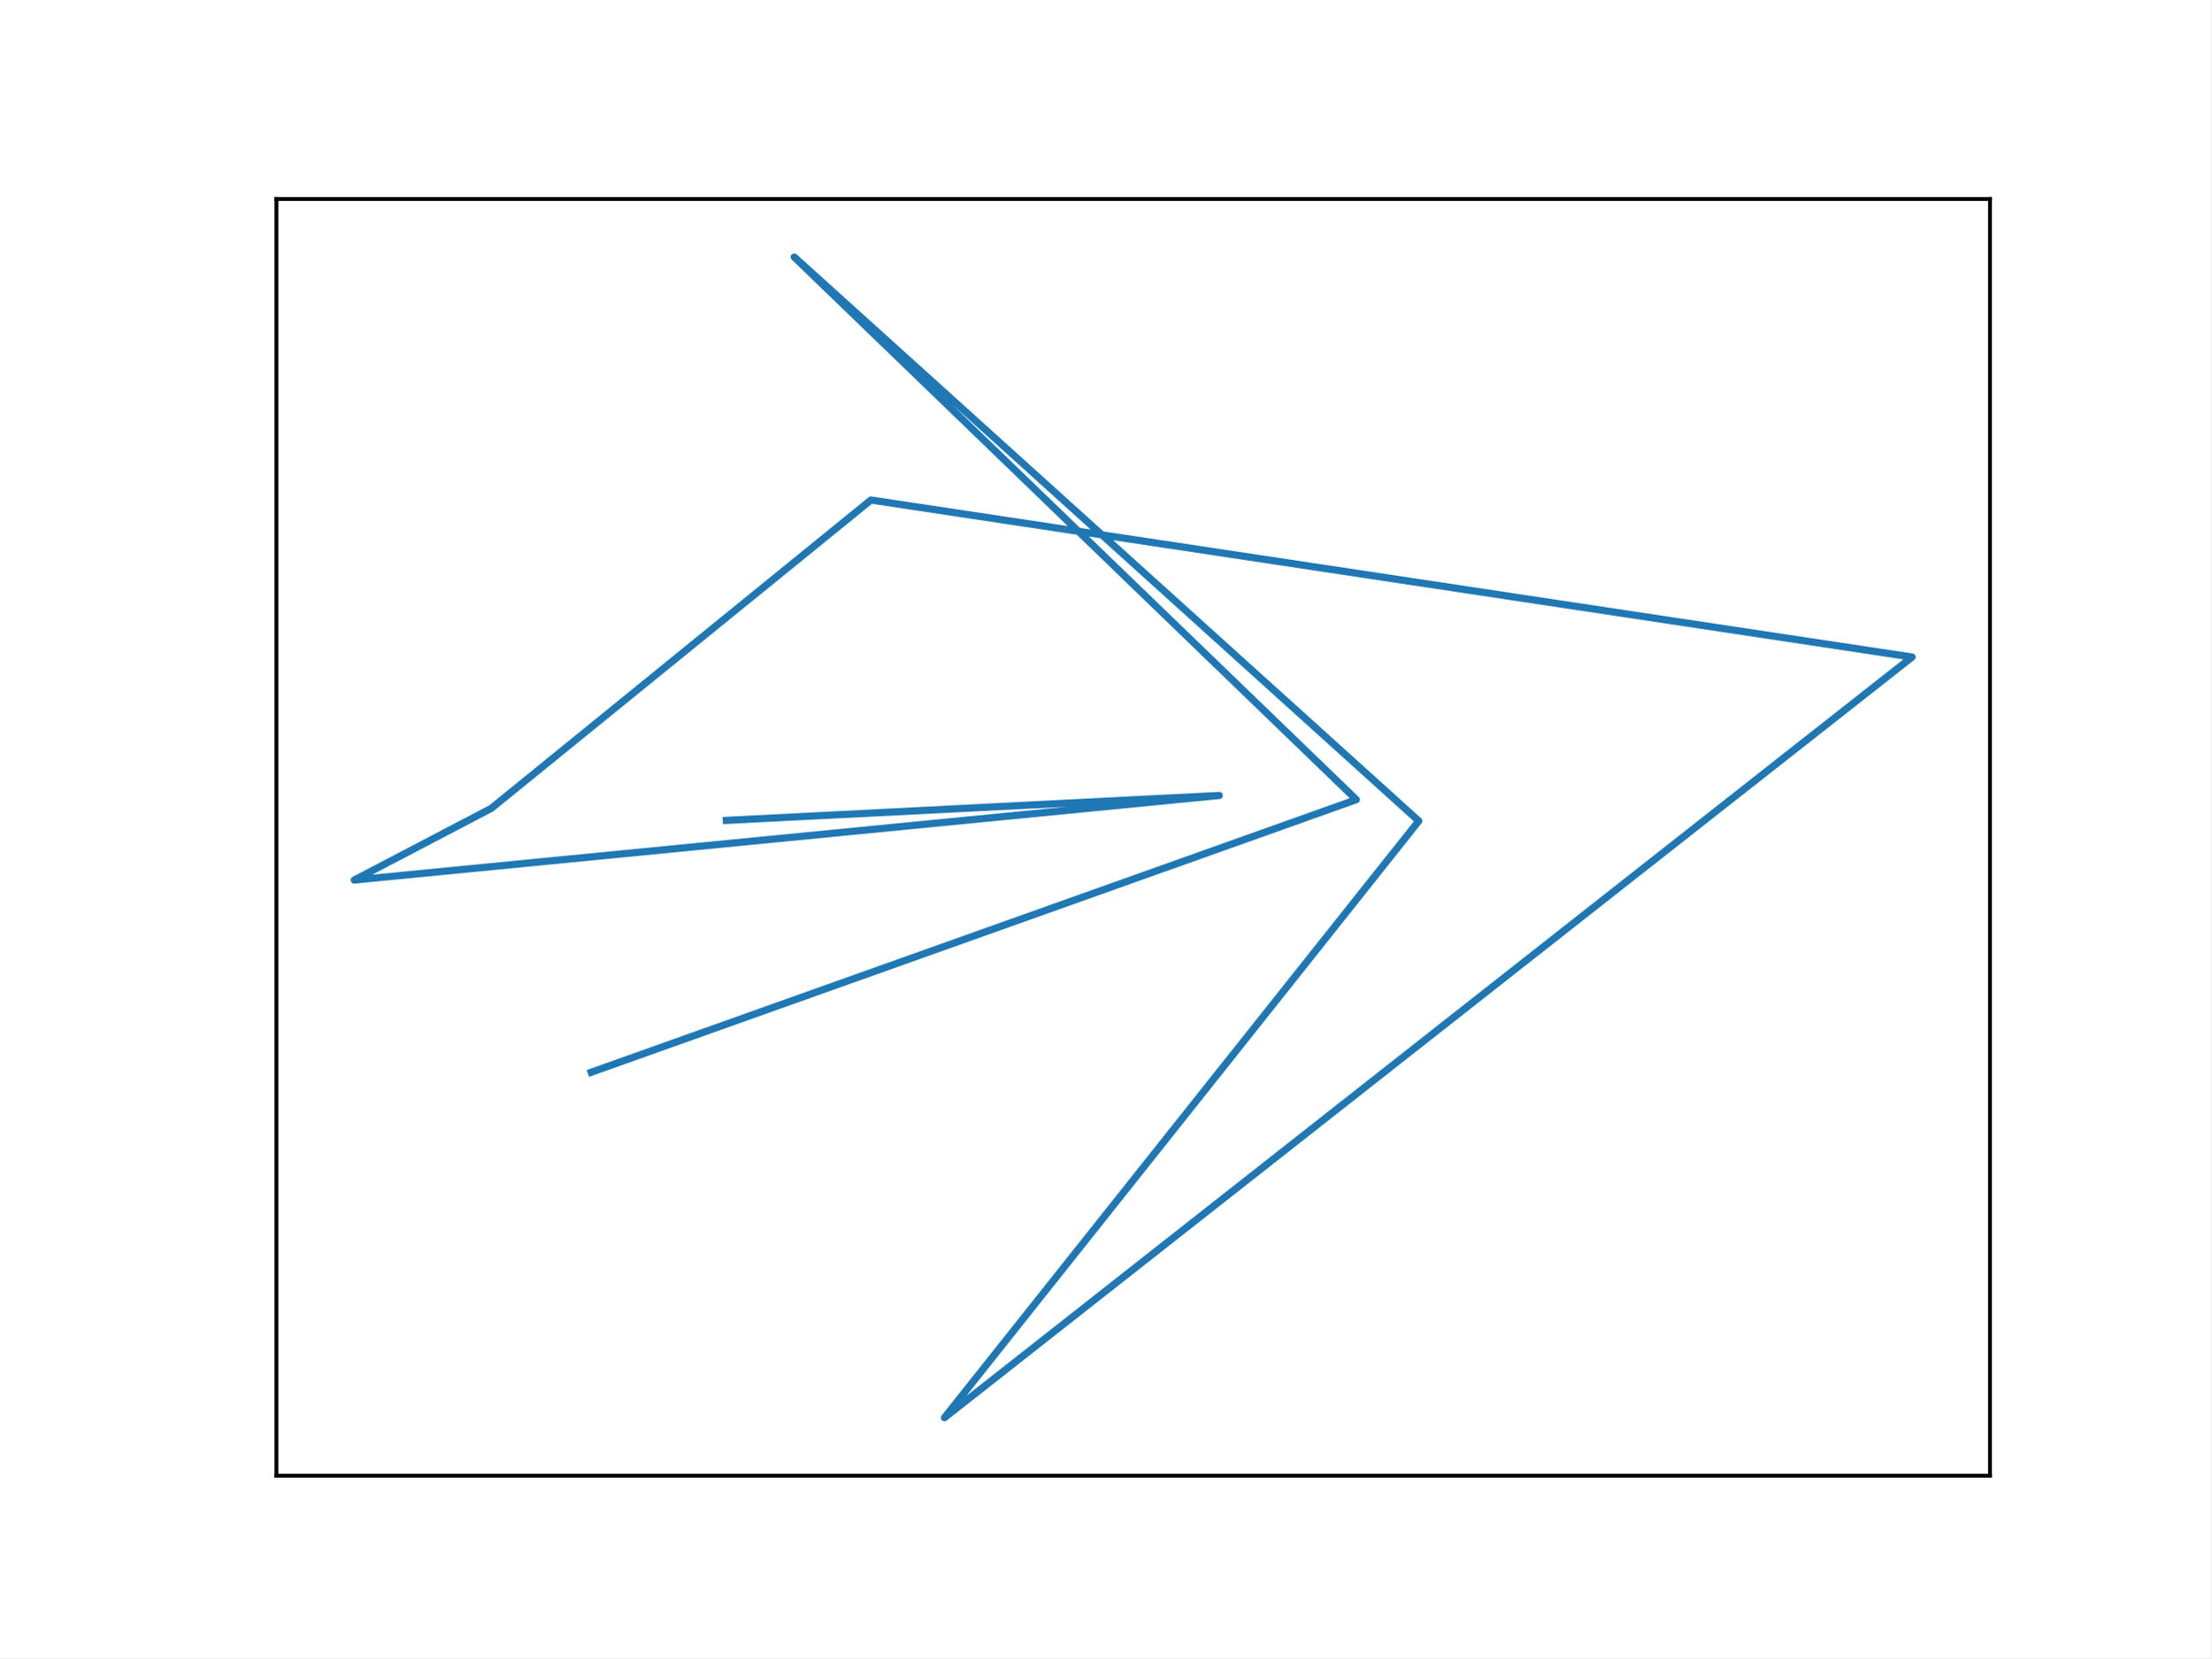
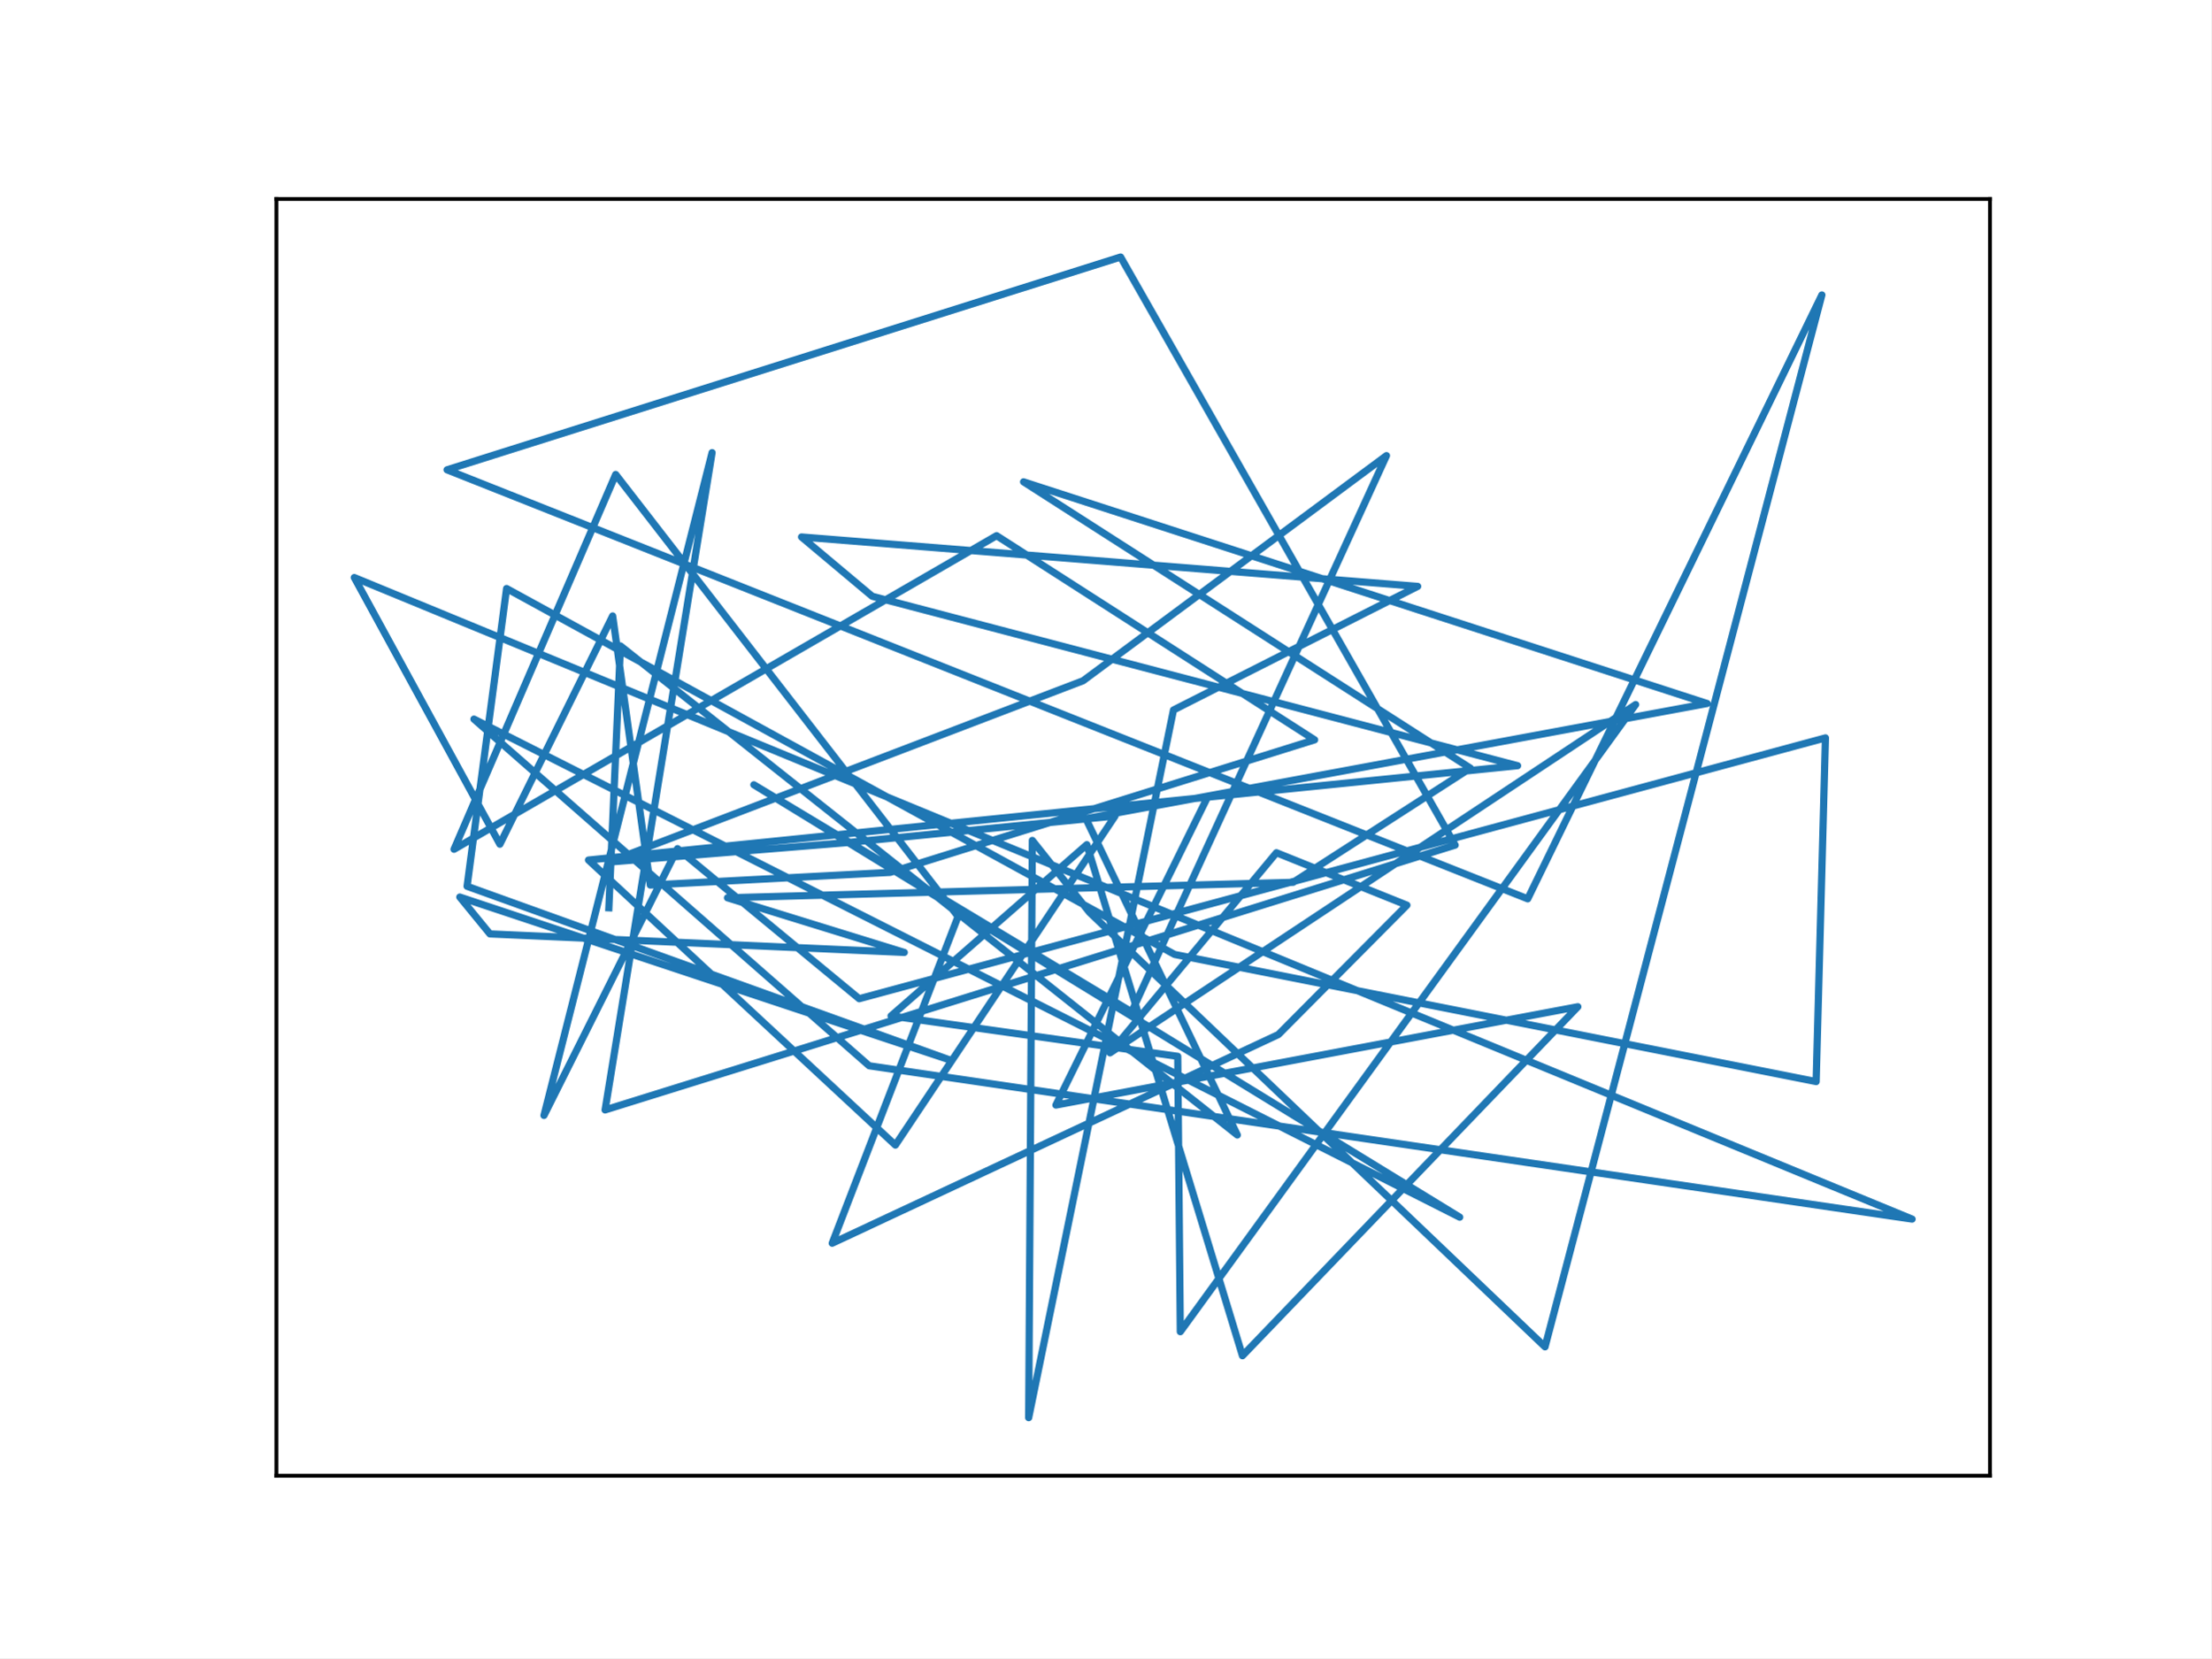
<svg xmlns="http://www.w3.org/2000/svg" width="460.8pt" height="345.6pt" viewBox="0 0 460.8 345.6" version="1.1">
  <defs>
    <style type="text/css">*{stroke-linejoin: round; stroke-linecap: butt}</style>
  </defs>
  <g id="figure_1">
    <g id="patch_1">
      <path d="M 0 345.6  L 460.8 345.6  L 460.8 0  L 0 0  z " style="fill: #ffffff" />
    </g>
    <g id="axes_1">
      <g id="patch_2">
        <path d="M 57.6 307.584  L 414.72 307.584  L 414.72 41.472  L 57.6 41.472  z " style="fill: #ffffff" />
      </g>
      <g id="matplotlib.axis_1" />
      <g id="matplotlib.axis_2" />
      <g id="line2d_1">
-         <path d="M 123.216 223.492  L 282.664 166.669  L 165.518 53.568  L 295.676 171.114  L 196.829 295.488  L 398.487 136.946  L 181.507 104.215  L 102.397 168.475  L 73.833 183.426  L 254.09 165.801  L 151.369 170.992  " clip-path="url(#p5d335ecdca)" style="fill: none; stroke: #1f77b4; stroke-width: 1.5; stroke-linecap: square" />
+         <path d="M 126.884 189.211  L 129.302 134.627  L 257.864 236.57  L 226.303 170.633  L 355.776 146.63  L 213.311 100.427  L 306.437 160.109  L 269.491 183.902  L 151.609 187.129  L 188.459 198.515  L 102.103 194.658  L 95.82 186.975  L 197.917 220.914  L 97.337 184.725  L 105.571 122.666  L 244.791 198.936  L 378.492 225.438  L 380.429 153.798  L 179.061 208.165  L 141.192 176.885  L 113.363 232.49  L 148.399 94.34  L 126.1 231.346  L 303.261 176.147  L 233.534 53.568  L 93.168 97.919  L 318.383 187.344  L 379.687 61.475  L 321.991 280.722  L 227.048 190.149  L 215.138 175.168  L 214.379 295.488  L 244.556 147.984  L 295.45 122.215  L 167.038 111.921  L 181.768 124.28  L 316.274 159.594  L 122.64 179.259  L 186.602 238.672  L 232.38 170.082  L 176.593 175.624  L 126.76 179.695  L 225.713 141.891  L 288.945 94.964  L 235.847 210.912  L 157.102 163.569  L 304.208 253.7  L 98.77 149.884  L 181.138 222.143  L 398.487 254.1  L 73.833 120.374  L 104.175 175.96  L 127.676 128.379  L 135.514 184.469  L 185.505 181.836  L 273.974 154.203  L 207.689 111.65  L 94.621 177.015  L 128.307 98.892  L 199.659 191.028  L 173.429 259.128  L 266.42 215.632  L 293.208 188.662  L 266.017 177.734  L 231.332 219.45  L 340.875 146.85  L 245.98 277.568  L 245.443 220.17  L 185.694 211.755  L 226.498 176.051  L 258.931 282.58  L 328.829 209.834  L 220.053 230.334  L 251.608 166.24  " clip-path="url(#p7df7781166)" style="fill: none; stroke: #1f77b4; stroke-width: 1.5; stroke-linecap: square" />
      </g>
      <g id="patch_3">
        <path d="M 57.6 307.584  L 57.6 41.472  " style="fill: none; stroke: #000000; stroke-width: 0.8; stroke-linejoin: miter; stroke-linecap: square" />
      </g>
      <g id="patch_4">
        <path d="M 414.72 307.584  L 414.72 41.472  " style="fill: none; stroke: #000000; stroke-width: 0.8; stroke-linejoin: miter; stroke-linecap: square" />
      </g>
      <g id="patch_5">
        <path d="M 57.6 307.584  L 414.72 307.584  " style="fill: none; stroke: #000000; stroke-width: 0.8; stroke-linejoin: miter; stroke-linecap: square" />
      </g>
      <g id="patch_6">
        <path d="M 57.6 41.472  L 414.72 41.472  " style="fill: none; stroke: #000000; stroke-width: 0.8; stroke-linejoin: miter; stroke-linecap: square" />
      </g>
    </g>
  </g>
  <defs>
-     <clipPath id="p5d335ecdca">
+     <clipPath id="p7df7781166">
      <rect x="57.6" y="41.472" width="357.12" height="266.112" />
    </clipPath>
  </defs>
</svg>
